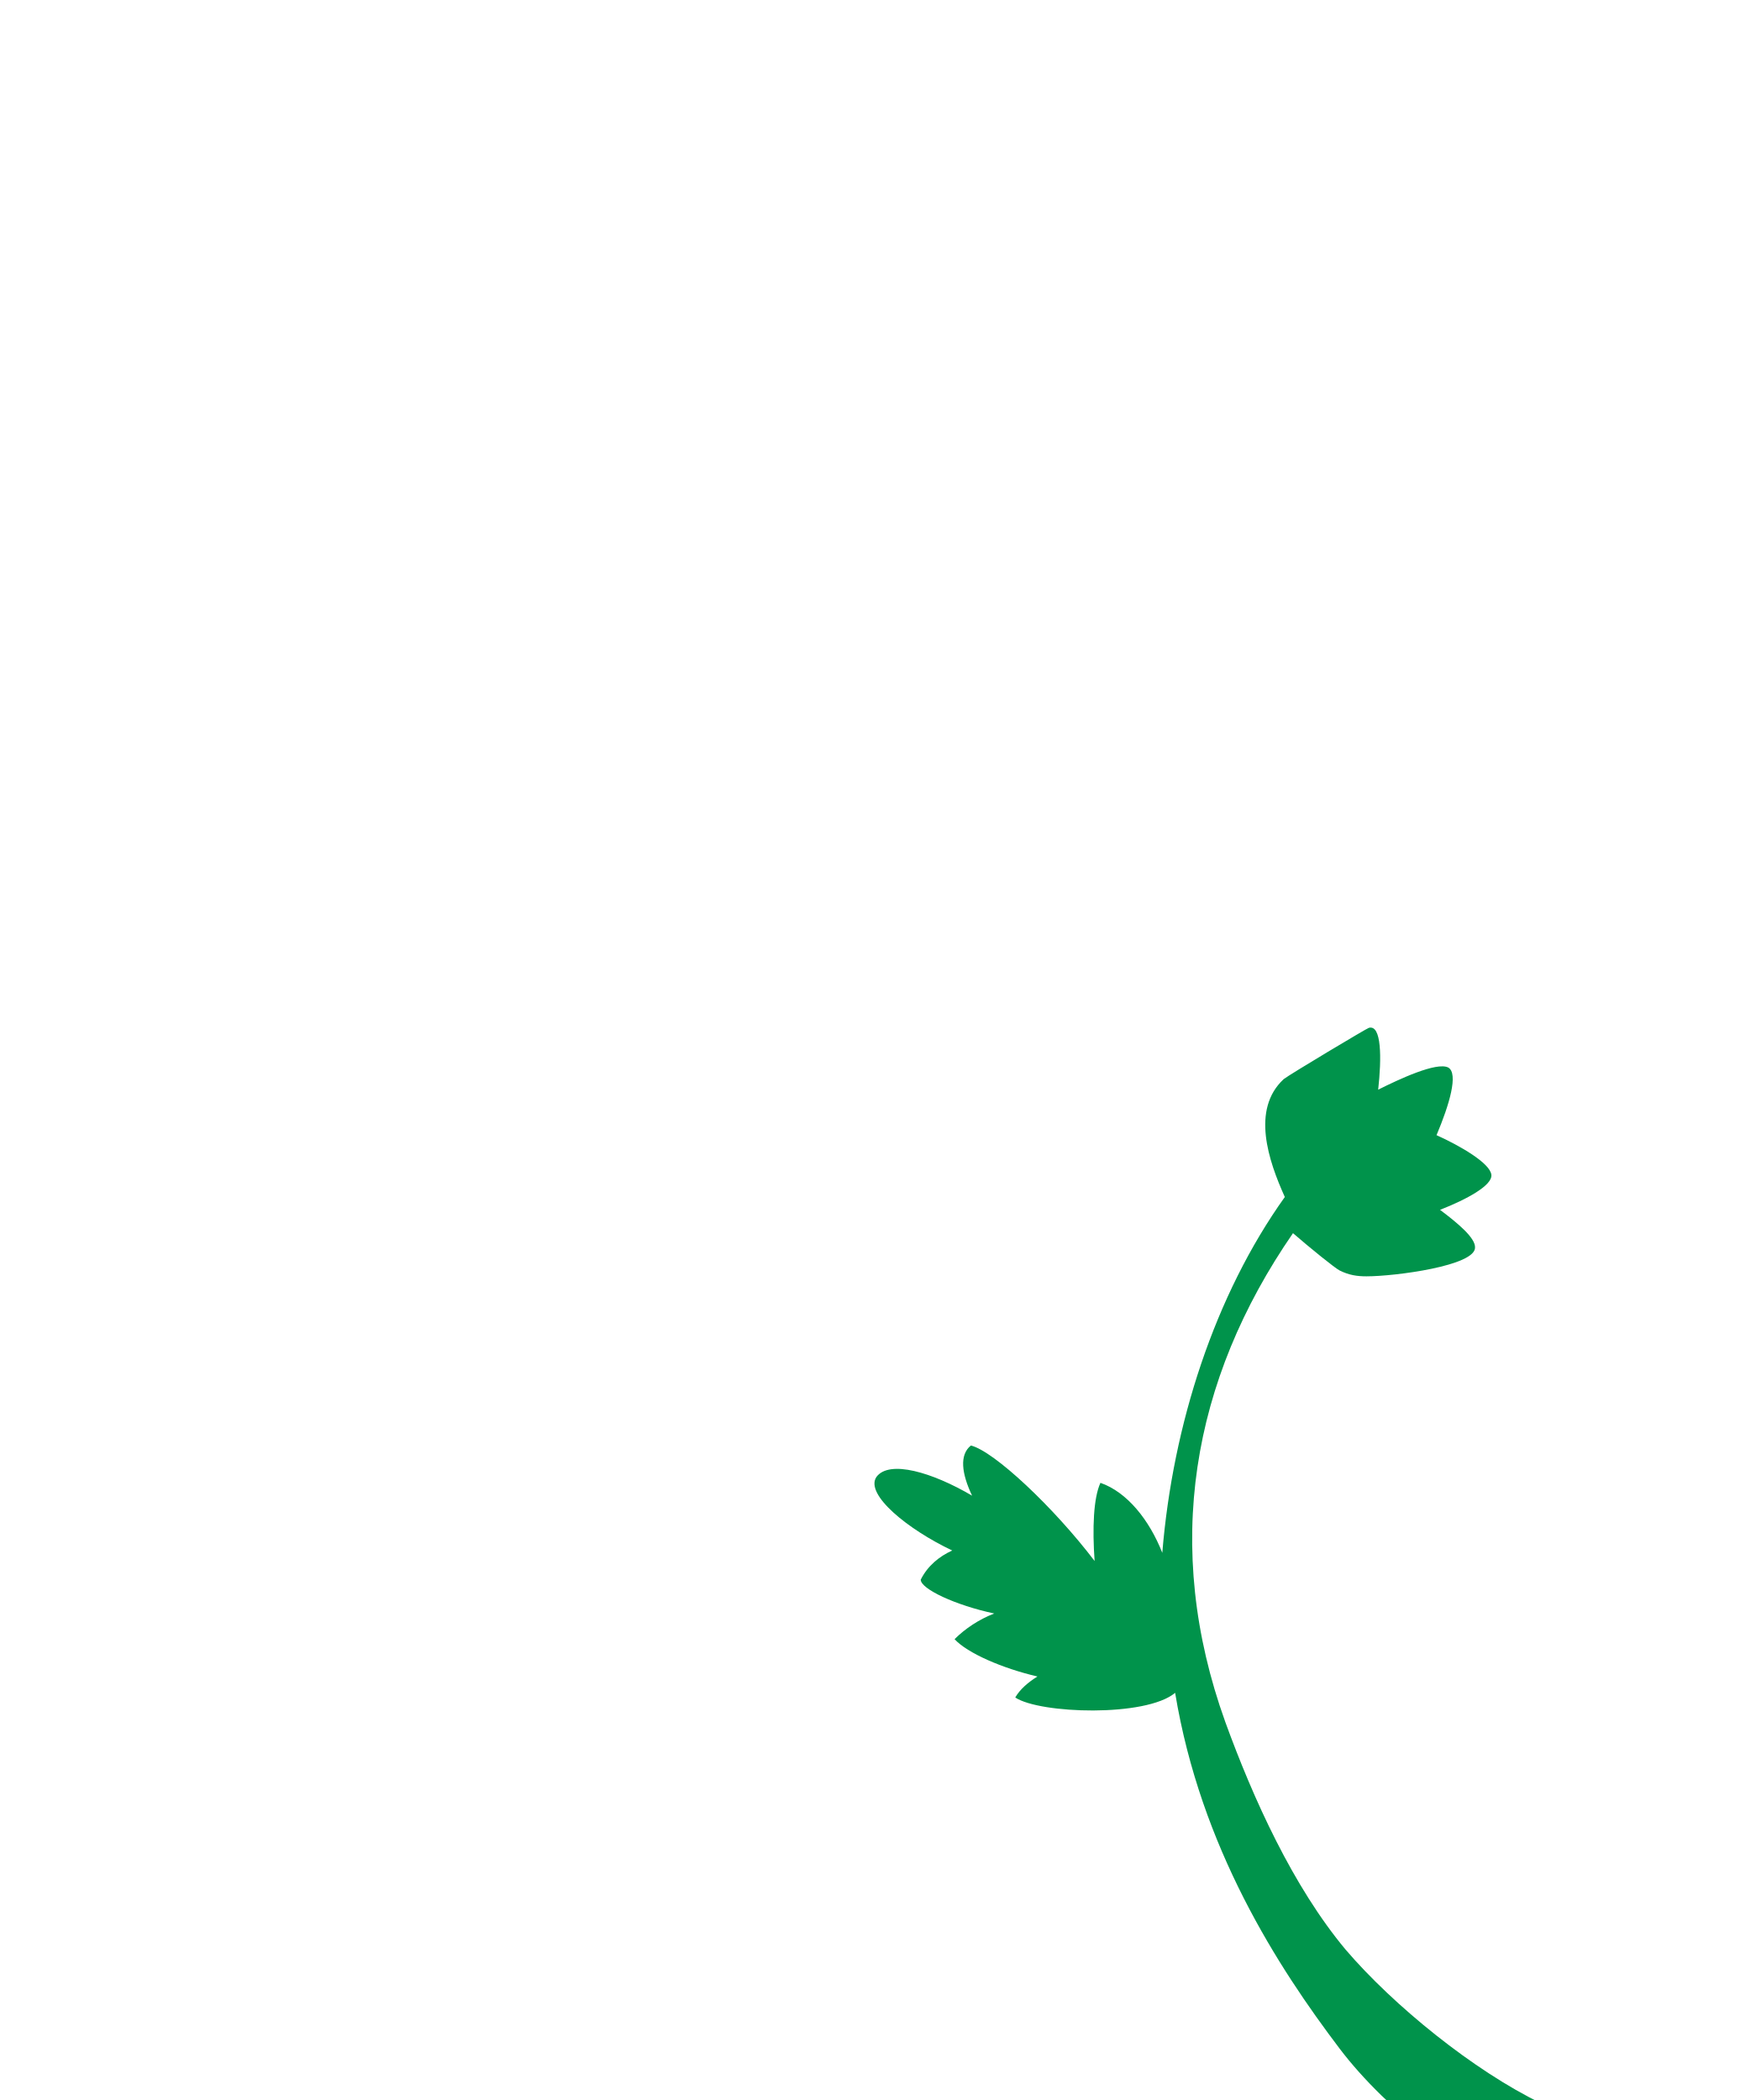
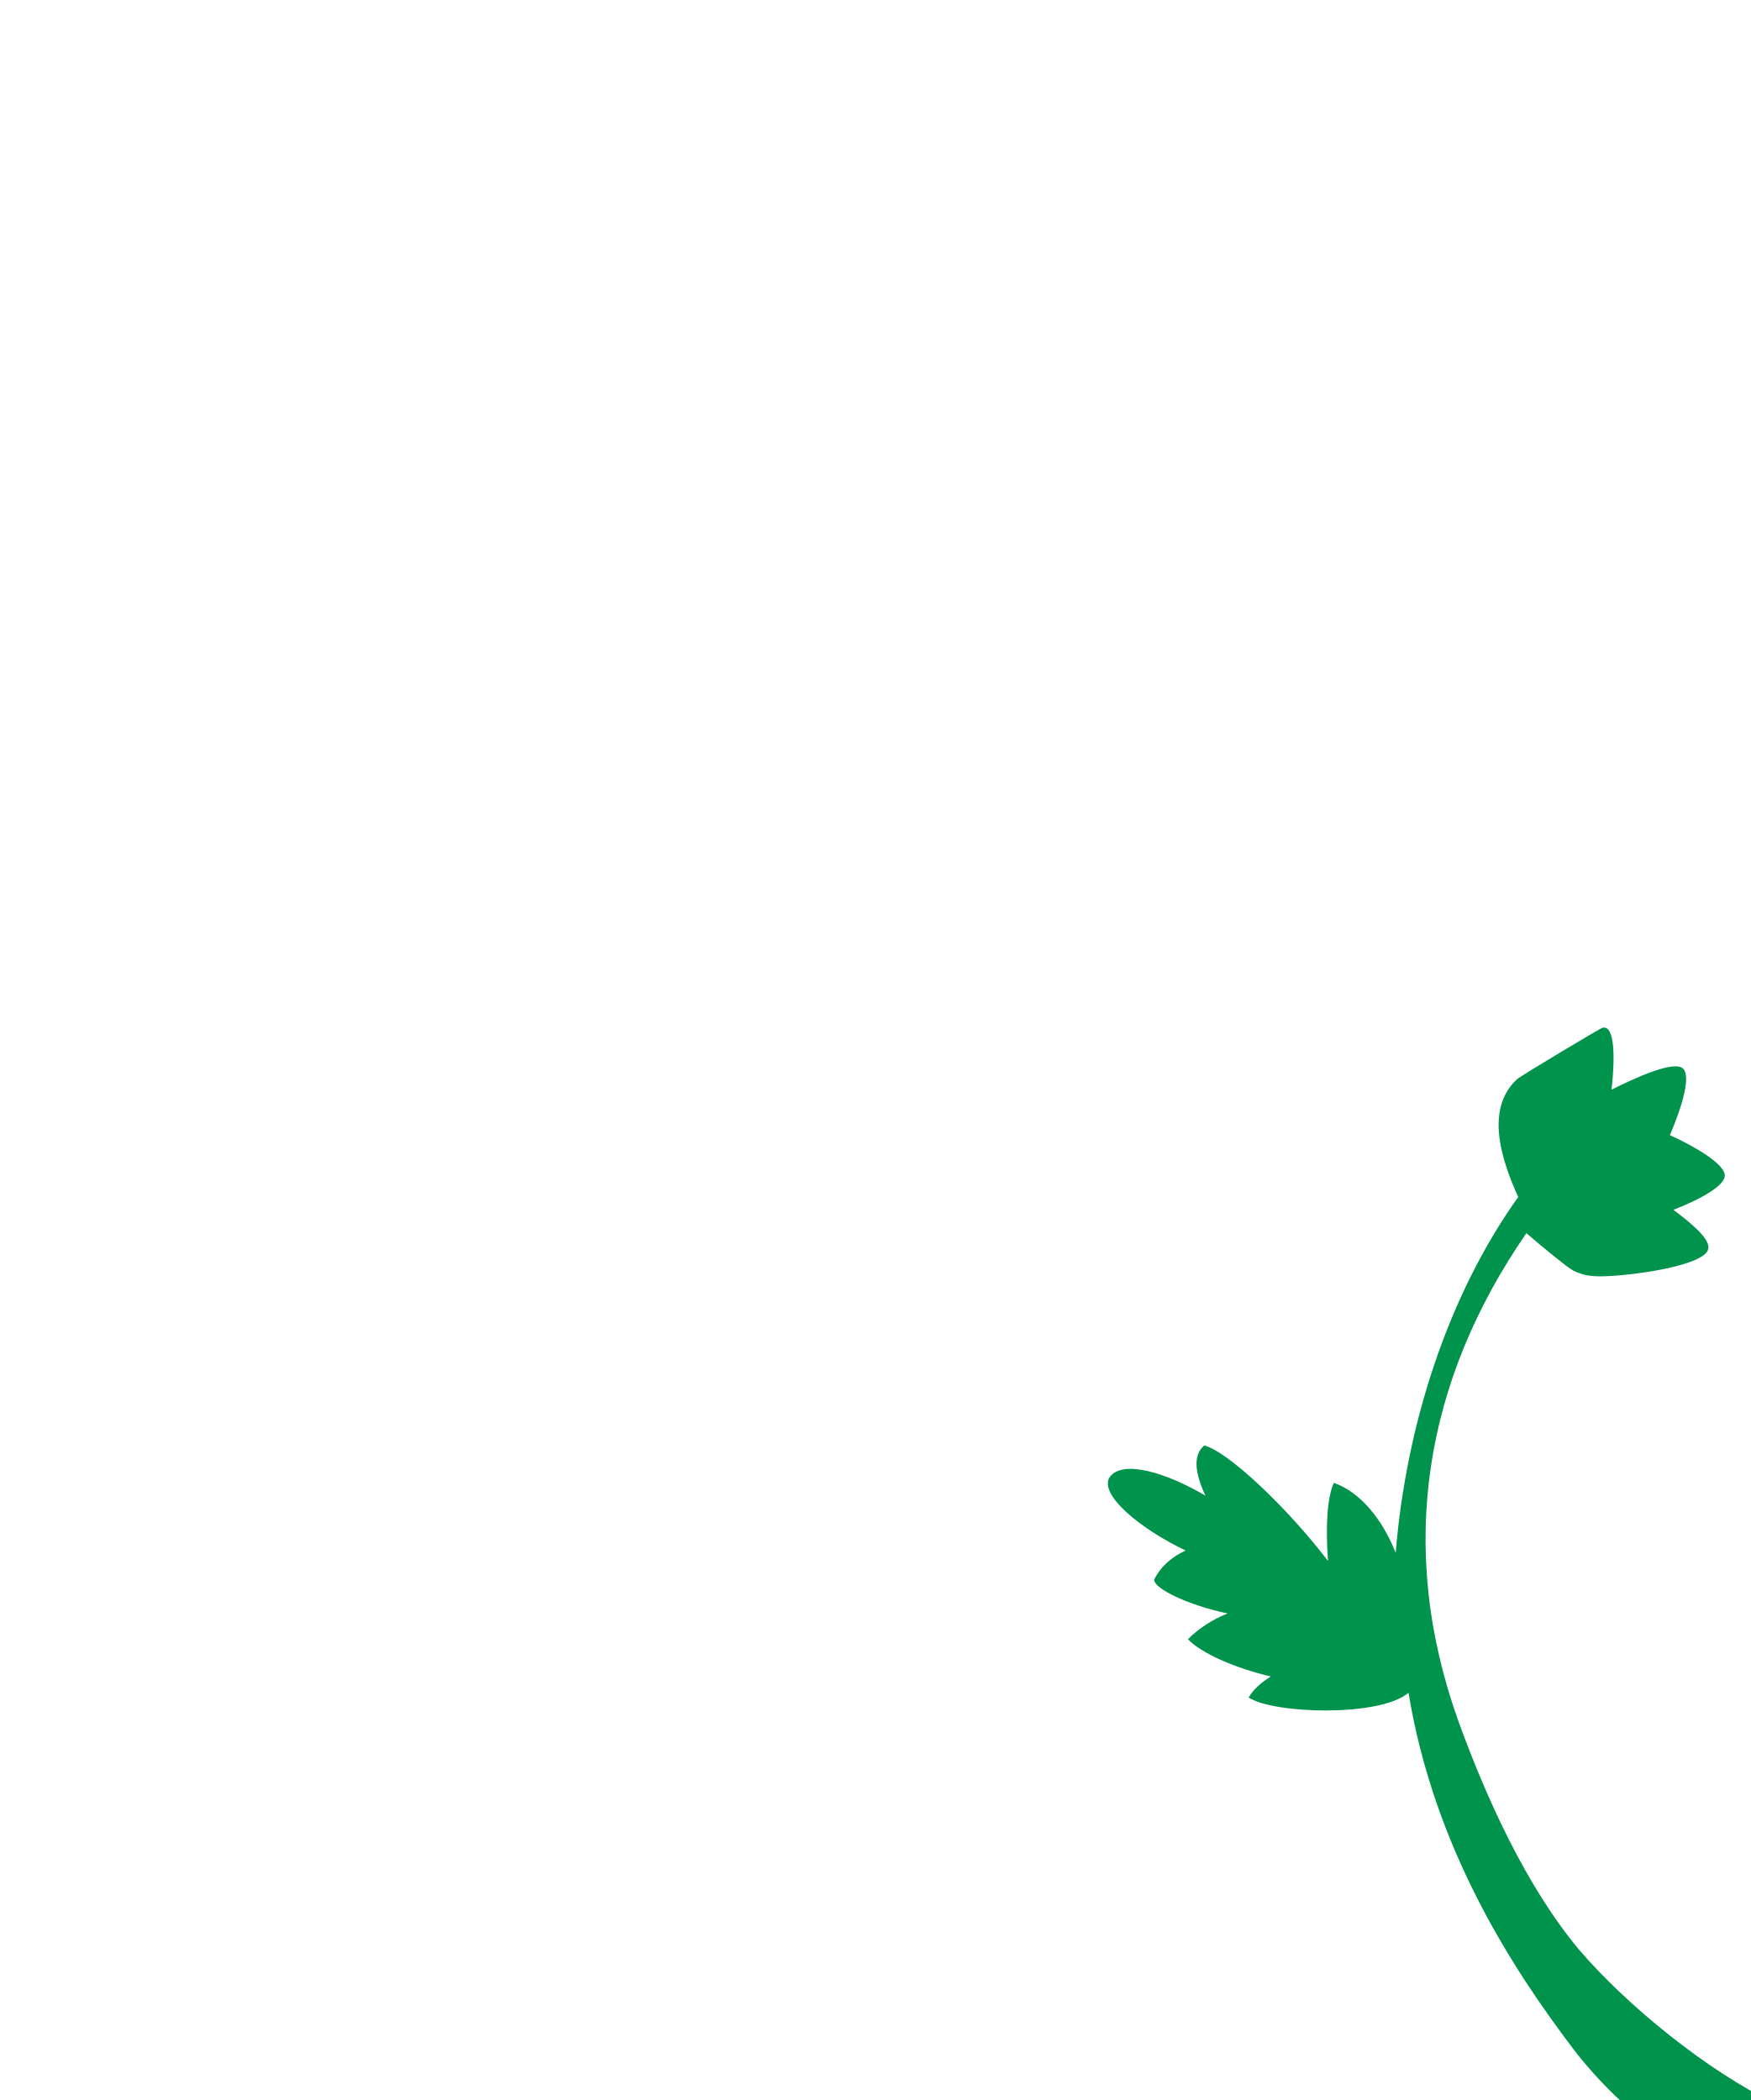
- <svg xmlns="http://www.w3.org/2000/svg" version="1.1" id="Layer_1" x="0px" y="0px" viewBox="0 0 150 180" enable-background="new 0 0 150 180" xml:space="preserve">
+ <svg xmlns="http://www.w3.org/2000/svg" version="1.1" id="Layer_1" x="0px" y="0px" viewBox="51 -66 150 180" enable-background="new 51 -66 150 180" xml:space="preserve">
  <g>
- </g>
-   <g>
-     <path fill="#00934B" d="M115.3,167.1c-4.5-5.4-7.9-12.9-10.3-19.5c-5.4-15-2.9-29.3,5.8-41.9c1.5,1.3,3.6,3,4,3.2   c0.8,0.4,1.5,0.5,2.3,0.5c2.4,0,9.4-0.9,9.3-2.5c0-0.8-1.4-2-3-3.2c2.3-0.9,4.5-2.1,4.4-3c-0.1-1-2.7-2.5-4.7-3.4   c1.1-2.6,1.9-5.3,1-5.8c-1-0.5-4.2,1-6,1.9c0.3-2.7,0.3-5.6-0.8-5.3c-0.1,0-6.8,4-7.3,4.4c-2.8,2.6-1.3,7,0.1,10.1   c-6,8.4-9.6,19.5-10.5,30.5c-1.1-2.8-3-5.2-5.3-6c-0.6,1.3-0.7,3.9-0.5,6.7c-3.5-4.6-8.6-9.4-10.6-9.9c-1,0.8-0.8,2.4,0.1,4.3   c-3.4-2-7.1-3.1-8.2-1.6c-1,1.5,2.7,4.5,6.5,6.3c-1.1,0.5-2.1,1.3-2.7,2.5c0,0.8,3,2.2,6.3,2.9c-1.3,0.5-2.5,1.3-3.4,2.2   c1.1,1.2,4.1,2.5,7.1,3.2c-0.8,0.5-1.5,1.1-1.9,1.8c2.1,1.4,11.2,1.7,13.7-0.4c2.2,13.3,8.8,23.5,14.1,30.5   c4.1,5.4,11,10.6,17.3,13.5c0.4,0.2,0.6-8.5,0-8.8C126.3,177.5,119.4,171.9,115.3,167.1" />
+     <path fill="#00934B" d="M186.3,101.1c-4.5-5.4-7.9-12.9-10.3-19.5c-5.4-15-2.9-29.3,5.8-41.9c1.5,1.3,3.6,3,4,3.2   c0.8,0.4,1.5,0.5,2.3,0.5c2.4,0,9.4-0.9,9.3-2.5c0-0.8-1.4-2-3-3.2c2.3-0.9,4.5-2.1,4.4-3c-0.1-1-2.7-2.5-4.7-3.4   c1.1-2.6,1.9-5.3,1-5.8c-1-0.5-4.2,1-6,1.9c0.3-2.7,0.3-5.6-0.8-5.3c-0.1,0-6.8,4-7.3,4.4c-2.8,2.6-1.3,7,0.1,10.1   c-6,8.4-9.6,19.5-10.5,30.5c-1.1-2.8-3-5.2-5.3-6c-0.6,1.3-0.7,3.9-0.5,6.7c-3.5-4.6-8.6-9.4-10.6-9.9c-1,0.8-0.8,2.4,0.1,4.3   c-3.4-2-7.1-3.1-8.2-1.6c-1,1.5,2.7,4.5,6.5,6.3c-1.1,0.5-2.1,1.3-2.7,2.5c0,0.8,3,2.2,6.3,2.9c-1.3,0.5-2.5,1.3-3.4,2.2   c1.1,1.2,4.1,2.5,7.1,3.2c-0.8,0.5-1.5,1.1-1.9,1.8c2.1,1.4,11.2,1.7,13.7-0.4c2.2,13.3,8.8,23.5,14.1,30.5   c4.1,5.4,11,10.6,17.3,13.5c0.4,0.2,0.6-8.5,0-8.8C197.3,111.5,190.4,105.9,186.3,101.1" />
  </g>
</svg>
